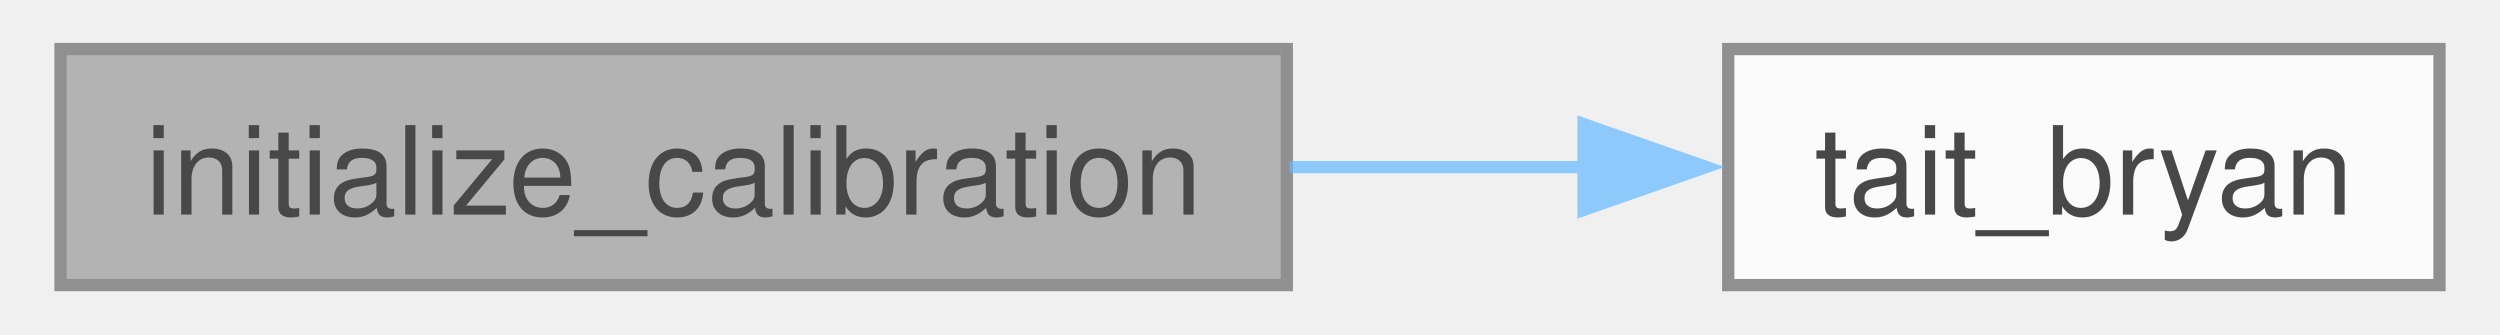
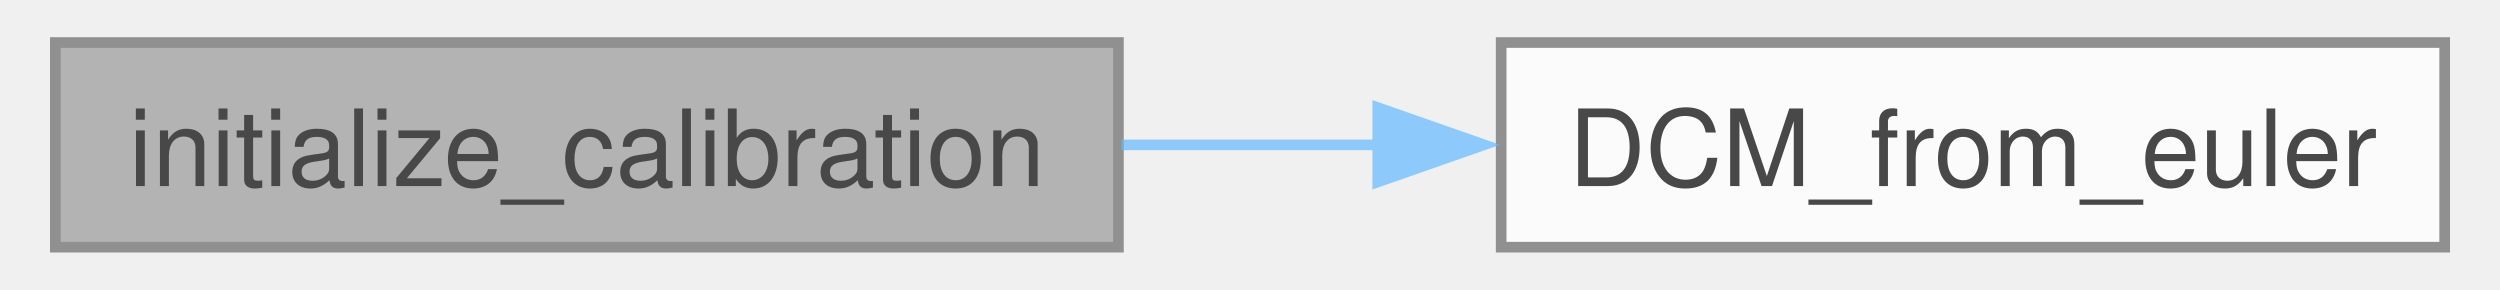
- <svg xmlns="http://www.w3.org/2000/svg" xmlns:xlink="http://www.w3.org/1999/xlink" width="202pt" height="27pt" viewBox="0.00 0.00 202.00 27.25">
+ <svg xmlns="http://www.w3.org/2000/svg" xmlns:xlink="http://www.w3.org/1999/xlink" width="233pt" height="27pt" viewBox="0.00 0.00 232.75 27.25">
  <svg id="main" version="1.1" xml:space="preserve">
    <style type="text/css">
.node, .edge {opacity: 0.7;}
.node.selected, .edge.selected {opacity: 1;}
.edge:hover path { stroke: red; }
.edge:hover polygon { stroke: red; fill: red; }
</style>
    <svg id="graph" class="graph">
      <g id="graph0" class="graph" transform="scale(1 1) rotate(0) translate(4 23.25)">
        <g id="Node000001" class="node">
          <g id="a_Node000001">
            <a xlink:title="Initialize the IMU decoupling calibration data structures and state.">
              <polygon fill="#999999" stroke="#666666" points="100,-19.25 0,-19.25 0,0 100,0 100,-19.25" />
              <text text-anchor="middle" x="50" y="-5.75" font-family="Helvetica,sans-Serif" font-size="10.00">initialize_calibration</text>
            </a>
          </g>
        </g>
        <g id="Node000002" class="node">
          <g id="a_Node000002">
-             <a xlink:href="linear__algebra_8h.html#ab1ebdaa071a93ea81ce907ca9b1ffcb6" target="_top" xlink:title="Perform Tait-Bryan ZYX Euler angle to rotation matrix conversion.">
-               <polygon fill="white" stroke="#666666" points="194,-19.25 136,-19.25 136,0 194,0 194,-19.25" />
-               <text text-anchor="middle" x="165" y="-5.75" font-family="Helvetica,sans-Serif" font-size="10.00">tait_bryan</text>
+             <a xlink:href="orientation_8h.html#ab3105266d6fe9e70000ece9a65ebaf1b" target="_top" xlink:title="Convert Euler angles to a direction cosine matrix.">
+               <polygon fill="white" stroke="#666666" points="224.75,-19.25 136,-19.25 136,0 224.75,0 224.75,-19.25" />
+               <text text-anchor="middle" x="180.38" y="-5.75" font-family="Helvetica,sans-Serif" font-size="10.00">DCM_from_euler</text>
            </a>
          </g>
        </g>
        <g id="edge1_Node000001_Node000002" class="edge">
          <g id="a_edge1_Node000001_Node000002">
            <a xlink:title=" ">
-               <path fill="none" stroke="#63b8ff" d="M100.23,-9.62C108.29,-9.62 116.55,-9.62 124.34,-9.62" />
-               <polygon fill="#63b8ff" stroke="#63b8ff" points="124.2,-13.13 134.2,-9.63 124.2,-6.13 124.2,-13.13" />
+               <path fill="none" stroke="#63b8ff" d="M100.27,-9.62C108.24,-9.62 116.55,-9.62 124.65,-9.62" />
+               <polygon fill="#63b8ff" stroke="#63b8ff" points="124.39,-13.13 134.39,-9.63 124.39,-6.13 124.39,-13.13" />
            </a>
          </g>
        </g>
      </g>
    </svg>
  </svg>
  <style type="text/css">

[data-mouse-over-selected='false'] { opacity: 0.7; }
[data-mouse-over-selected='true']  { opacity: 1.0; }

</style>
</svg>
